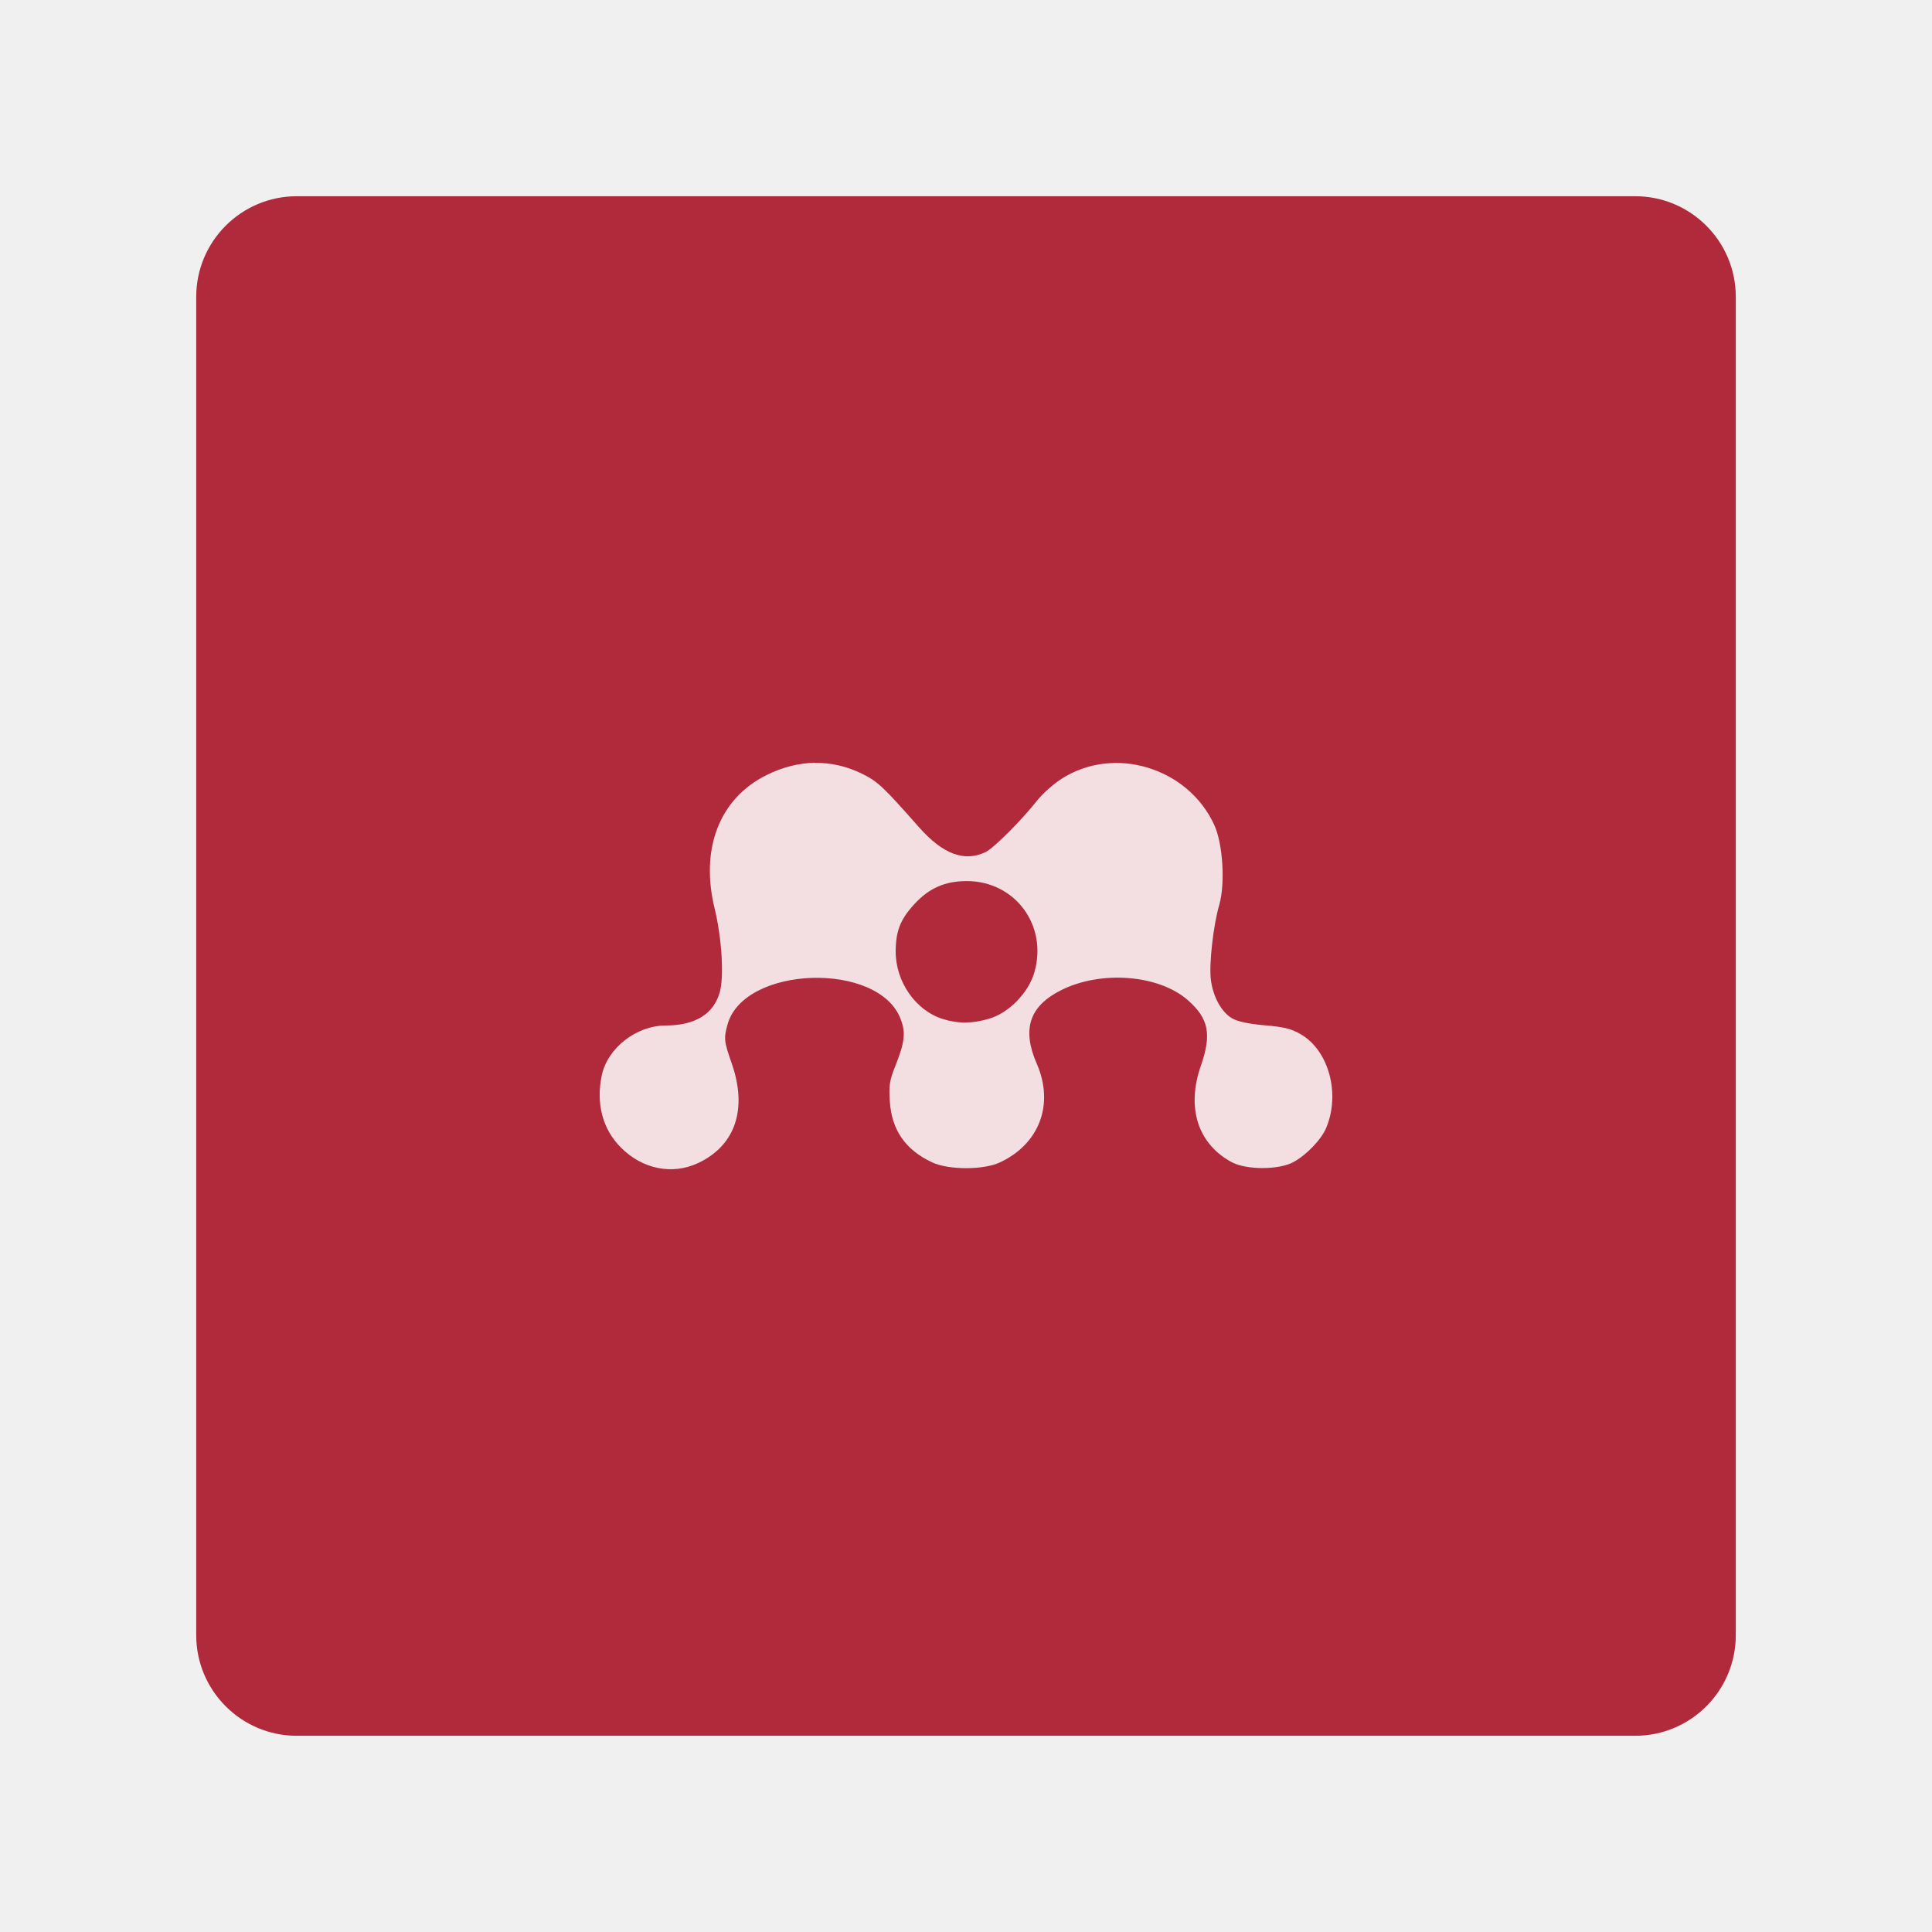
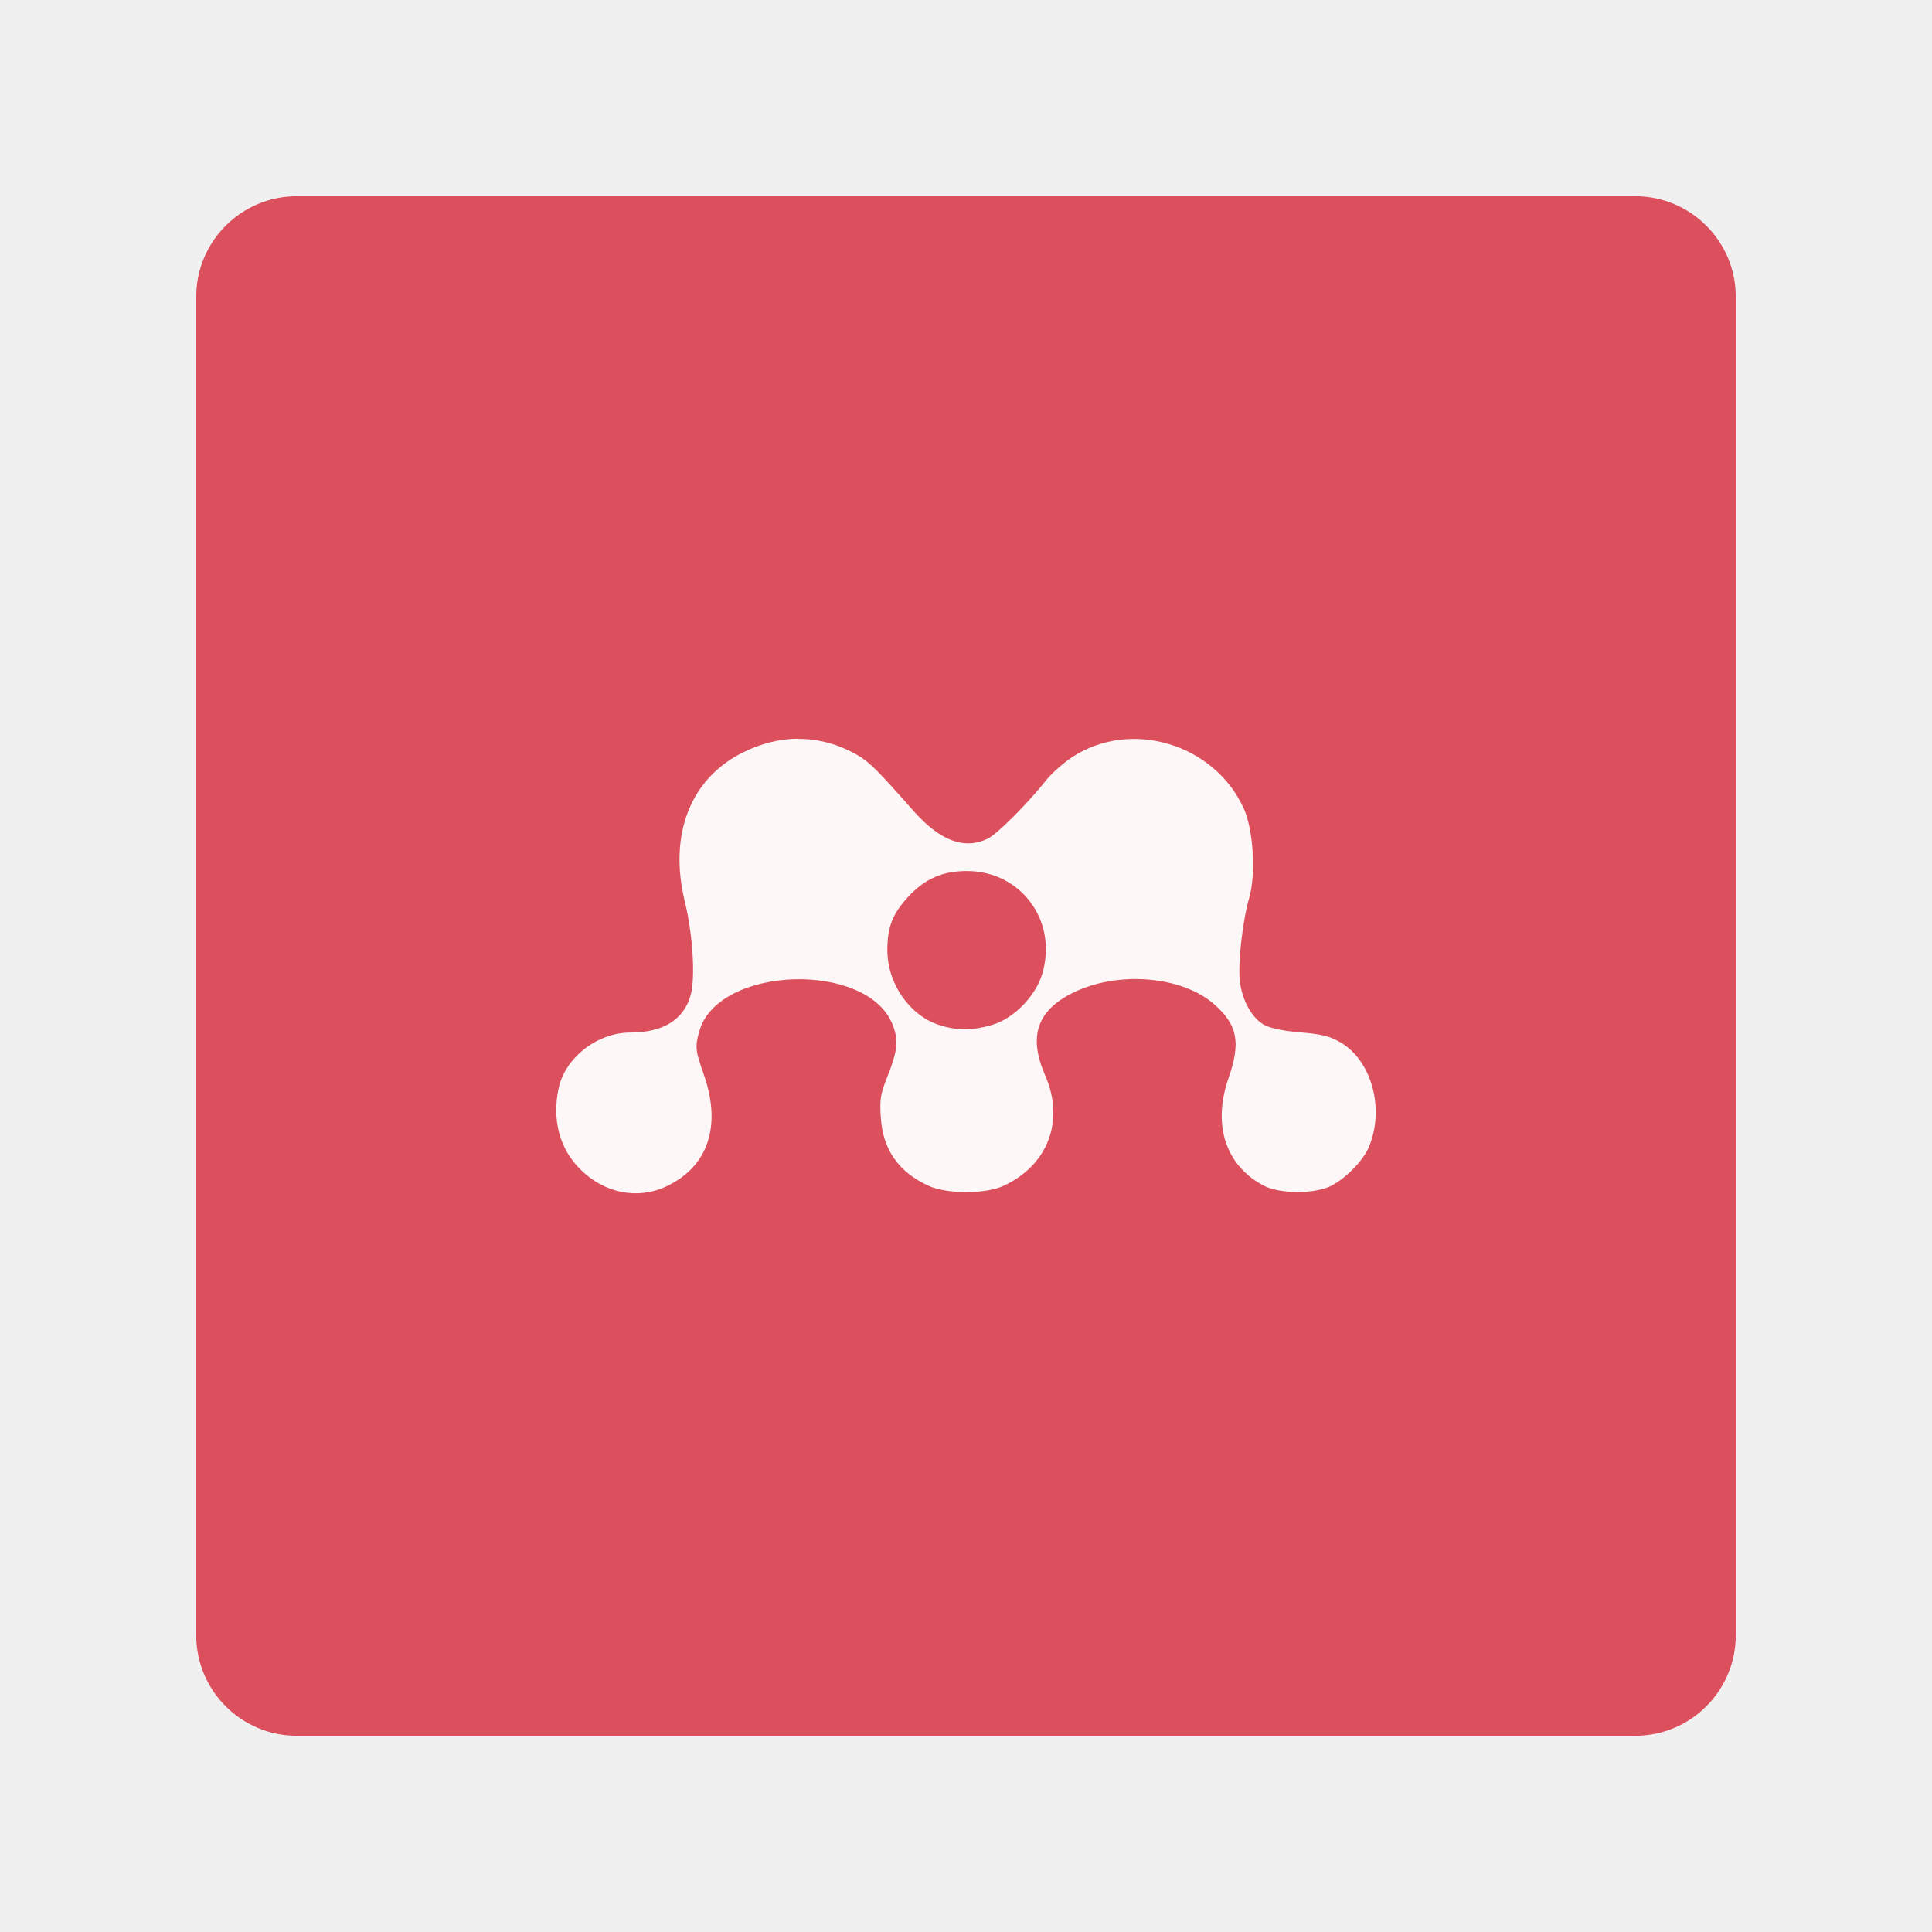
<svg xmlns="http://www.w3.org/2000/svg" version="1.1" id="svg2" viewBox="0 0 192 192" height="192" width="192">
  <defs id="defs18">
    <clipPath id="clipPath3357">
      <rect y="6" x="6" rx="6" height="84" width="84" fill="#fff" id="rect3359" />
    </clipPath>
    <filter color-interpolation-filters="sRGB" id="filter3361">
      <feGaussianBlur stdDeviation="1.71" id="feGaussianBlur3363" />
    </filter>
    <filter color-interpolation-filters="sRGB" height="1.384" width="1.384" y="-.192" x="-.192" id="filter3365">
      <feGaussianBlur stdDeviation="5.28" id="feGaussianBlur3367" />
    </filter>
    <linearGradient gradientTransform="matrix(1.762712,0,0,1.762712,0.4067797,84.61017)" id="0" gradientUnits="userSpaceOnUse" x1="24.61" y1="47.593" x2="23.593" y2="-.203">
      <stop stop-color="#c52828" id="stop3370" />
      <stop offset="1" stop-color="#ff5454" id="stop3372" />
    </linearGradient>
    <linearGradient gradientUnits="userSpaceOnUse" y2="138.66" x2="0" y1="20.221" id="linearGradient3374">
      <stop stop-color="#fff" id="stop3376" />
      <stop offset="1" stop-color="#fff" stop-opacity="0" id="stop3378" />
    </linearGradient>
    <linearGradient gradientTransform="scale(1.0059.99417)" gradientUnits="userSpaceOnUse" y2="7.02" x2="0" y1="92.54" id="linearGradient3380">
      <stop id="stop3382" />
      <stop offset="1" stop-opacity=".588" id="stop3384" />
    </linearGradient>
  </defs>
-   <g id="g4155">
-     <rect style="fill:#b02a3c;fill-opacity:1;fill-rule:evenodd;stroke:none" id="rect6" rx="10" y="19.5" x="19.5" height="153" width="153" />
-     <g transform="matrix(2.022614,0,0,2.022614,174.611,35.14839)" id="g3388" style="opacity:1;fill:#ffffff">
-       <path style="color:#000000;fill:#ffffff;fill-opacity:0.848" d="m -46.28,20.1 c -0.788,0.012 -1.592,0.212 -2.373,0.598 -2.329,1.151 -3.284,3.625 -2.561,6.574 0.345,1.41 0.465,3.314 0.256,4.081 -0.296,1.086 -1.203,1.655 -2.664,1.656 -1.443,0.002 -2.862,1.109 -3.142,2.459 -0.287,1.38 0.041,2.631 0.939,3.534 1.056,1.063 2.521,1.362 3.791,0.768 1.838,-0.86 2.44,-2.656 1.656,-4.9 -0.378,-1.082 -0.395,-1.227 -0.205,-1.912 0.805,-2.899 7.419,-3.112 8.503,-0.273 0.256,0.671 0.214,1.13 -0.256,2.305 -0.288,0.719 -0.323,0.97 -0.273,1.742 0.09,1.41 0.766,2.398 2.1,3.01 0.812,0.37 2.499,0.368 3.295,0 1.957,-0.904 2.692,-2.865 1.827,-4.849 -0.743,-1.704 -0.367,-2.836 1.195,-3.62 1.966,-0.986 4.805,-0.761 6.232,0.495 1.021,0.899 1.173,1.677 0.632,3.227 -0.719,2.058 -0.143,3.838 1.52,4.73 0.718,0.385 2.305,0.385 3.02,0 0.649,-0.349 1.383,-1.115 1.622,-1.69 0.699,-1.677 0.127,-3.788 -1.246,-4.593 -0.475,-0.278 -0.833,-0.363 -1.793,-0.444 -0.781,-0.066 -1.327,-0.189 -1.588,-0.341 -0.521,-0.304 -0.937,-1.058 -1.042,-1.895 -0.095,-0.762 0.117,-2.661 0.41,-3.671 0.303,-1.044 0.182,-3 -0.239,-3.927 -1.289,-2.831 -4.931,-3.939 -7.513,-2.271 -0.405,0.262 -0.924,0.727 -1.161,1.024 -0.83,1.045 -2.167,2.383 -2.578,2.578 -1.035,0.491 -2.097,0.089 -3.261,-1.229 -1.759,-1.992 -2.02,-2.244 -2.8,-2.629 -0.736,-0.362 -1.517,-0.542 -2.305,-0.529 m 7.444,5.805 c 2.383,-0.004 4,2.175 3.33,4.491 -0.294,1.01 -1.257,1.988 -2.22,2.271 -0.824,0.242 -1.503,0.254 -2.271,0.017 -1.335,-0.411 -2.331,-1.834 -2.322,-3.33 0.006,-1 0.23,-1.571 0.922,-2.322 0.723,-0.784 1.505,-1.125 2.561,-1.127" id="path3390" />
-     </g>
+   <g id="g837">
+     <rect style="fill:#dc505e;fill-opacity:1;fill-rule:evenodd;stroke:none" id="rect6" rx="10" y="19.5" x="19.5" height="153" width="153" />
+     <path id="path3390" d="m 79.227,73.409 c -1.783,0.027 -3.602,0.48 -5.368,1.353 -5.269,2.604 -7.429,8.201 -5.794,14.873 0.781,3.19 1.052,7.497 0.579,9.233 -0.67,2.457 -2.722,3.744 -6.027,3.746 -3.265,0.004 -6.475,2.509 -7.108,5.563 -0.649,3.122 0.093,5.952 2.124,7.995 2.389,2.405 5.703,3.081 8.576,1.737 4.158,-1.946 5.52,-6.009 3.746,-11.085 -0.855,-2.448 -0.894,-2.776 -0.464,-4.326 1.821,-6.558 16.784,-7.04 19.237,-0.618 0.579,1.518 0.484,2.556 -0.579,5.215 -0.652,1.627 -0.731,2.194 -0.618,3.941 0.204,3.19 1.733,5.425 4.751,6.81 1.837,0.837 5.654,0.833 7.454,0 4.427,-2.045 6.09,-6.482 4.133,-10.97 -1.681,-3.855 -0.83,-6.416 2.703,-8.19 4.448,-2.231 10.87,-1.722 14.099,1.12 2.31,2.034 2.654,3.794 1.43,7.301 -1.627,4.656 -0.324,8.683 3.439,10.701 1.624,0.871 5.215,0.871 6.832,0 1.468,-0.79 3.129,-2.522 3.67,-3.823 1.581,-3.794 0.287,-8.57 -2.819,-10.391 -1.075,-0.629 -1.885,-0.821 -4.056,-1.004 -1.767,-0.149 -3.002,-0.428 -3.593,-0.771 -1.179,-0.688 -2.12,-2.394 -2.357,-4.287 -0.215,-1.724 0.265,-6.02 0.928,-8.305 0.685,-2.362 0.412,-6.787 -0.541,-8.884 -2.916,-6.405 -11.156,-8.911 -16.997,-5.138 -0.916,0.593 -2.09,1.645 -2.627,2.317 -1.878,2.364 -4.902,5.391 -5.832,5.832 -2.342,1.111 -4.744,0.201 -7.377,-2.78 -3.979,-4.507 -4.57,-5.077 -6.335,-5.948 -1.665,-0.819 -3.432,-1.226 -5.215,-1.197 m 16.841,13.133 c 5.391,-0.009 9.049,4.921 7.534,10.16 -0.665,2.285 -2.844,4.497 -5.022,5.138 -1.864,0.547 -3.4,0.575 -5.138,0.038 -3.02,-0.93 -5.273,-4.149 -5.253,-7.534 0.014,-2.262 0.52,-3.554 2.086,-5.253 1.636,-1.774 3.405,-2.545 5.794,-2.55" style="color:#000000;fill:#ffffff;fill-opacity:0.953;stroke-width:2.262" />
  </g>
</svg>
